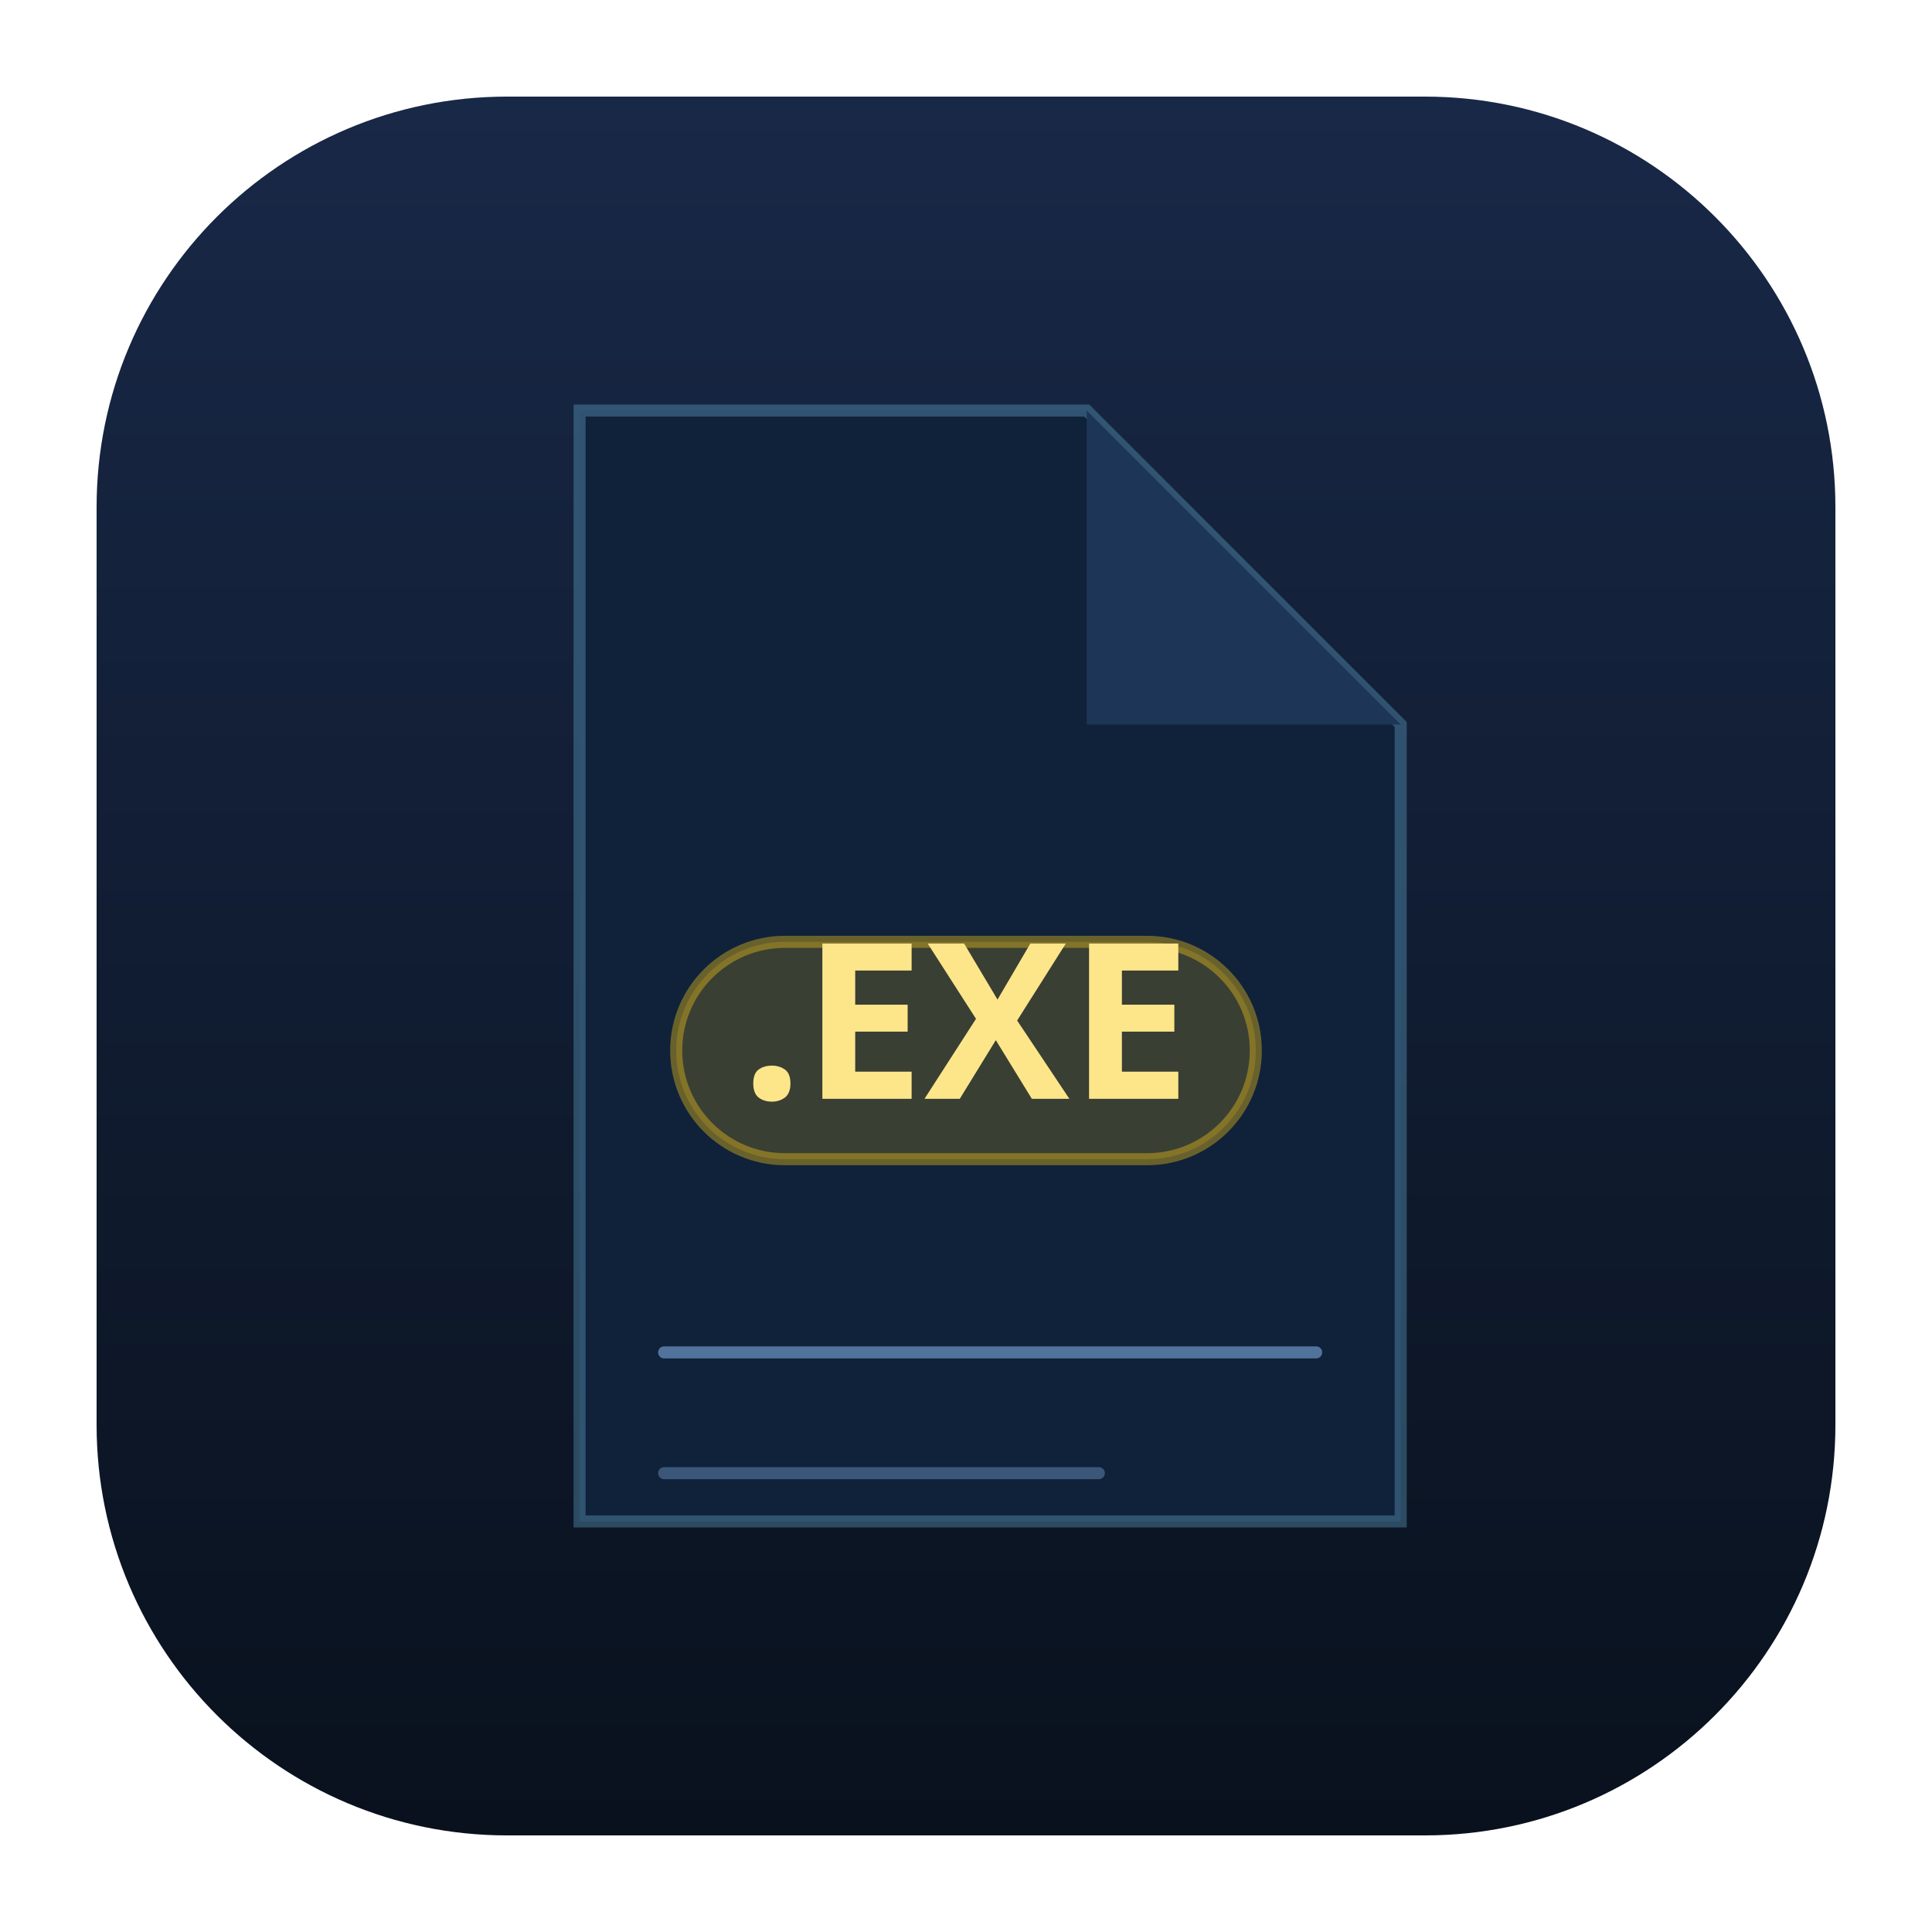
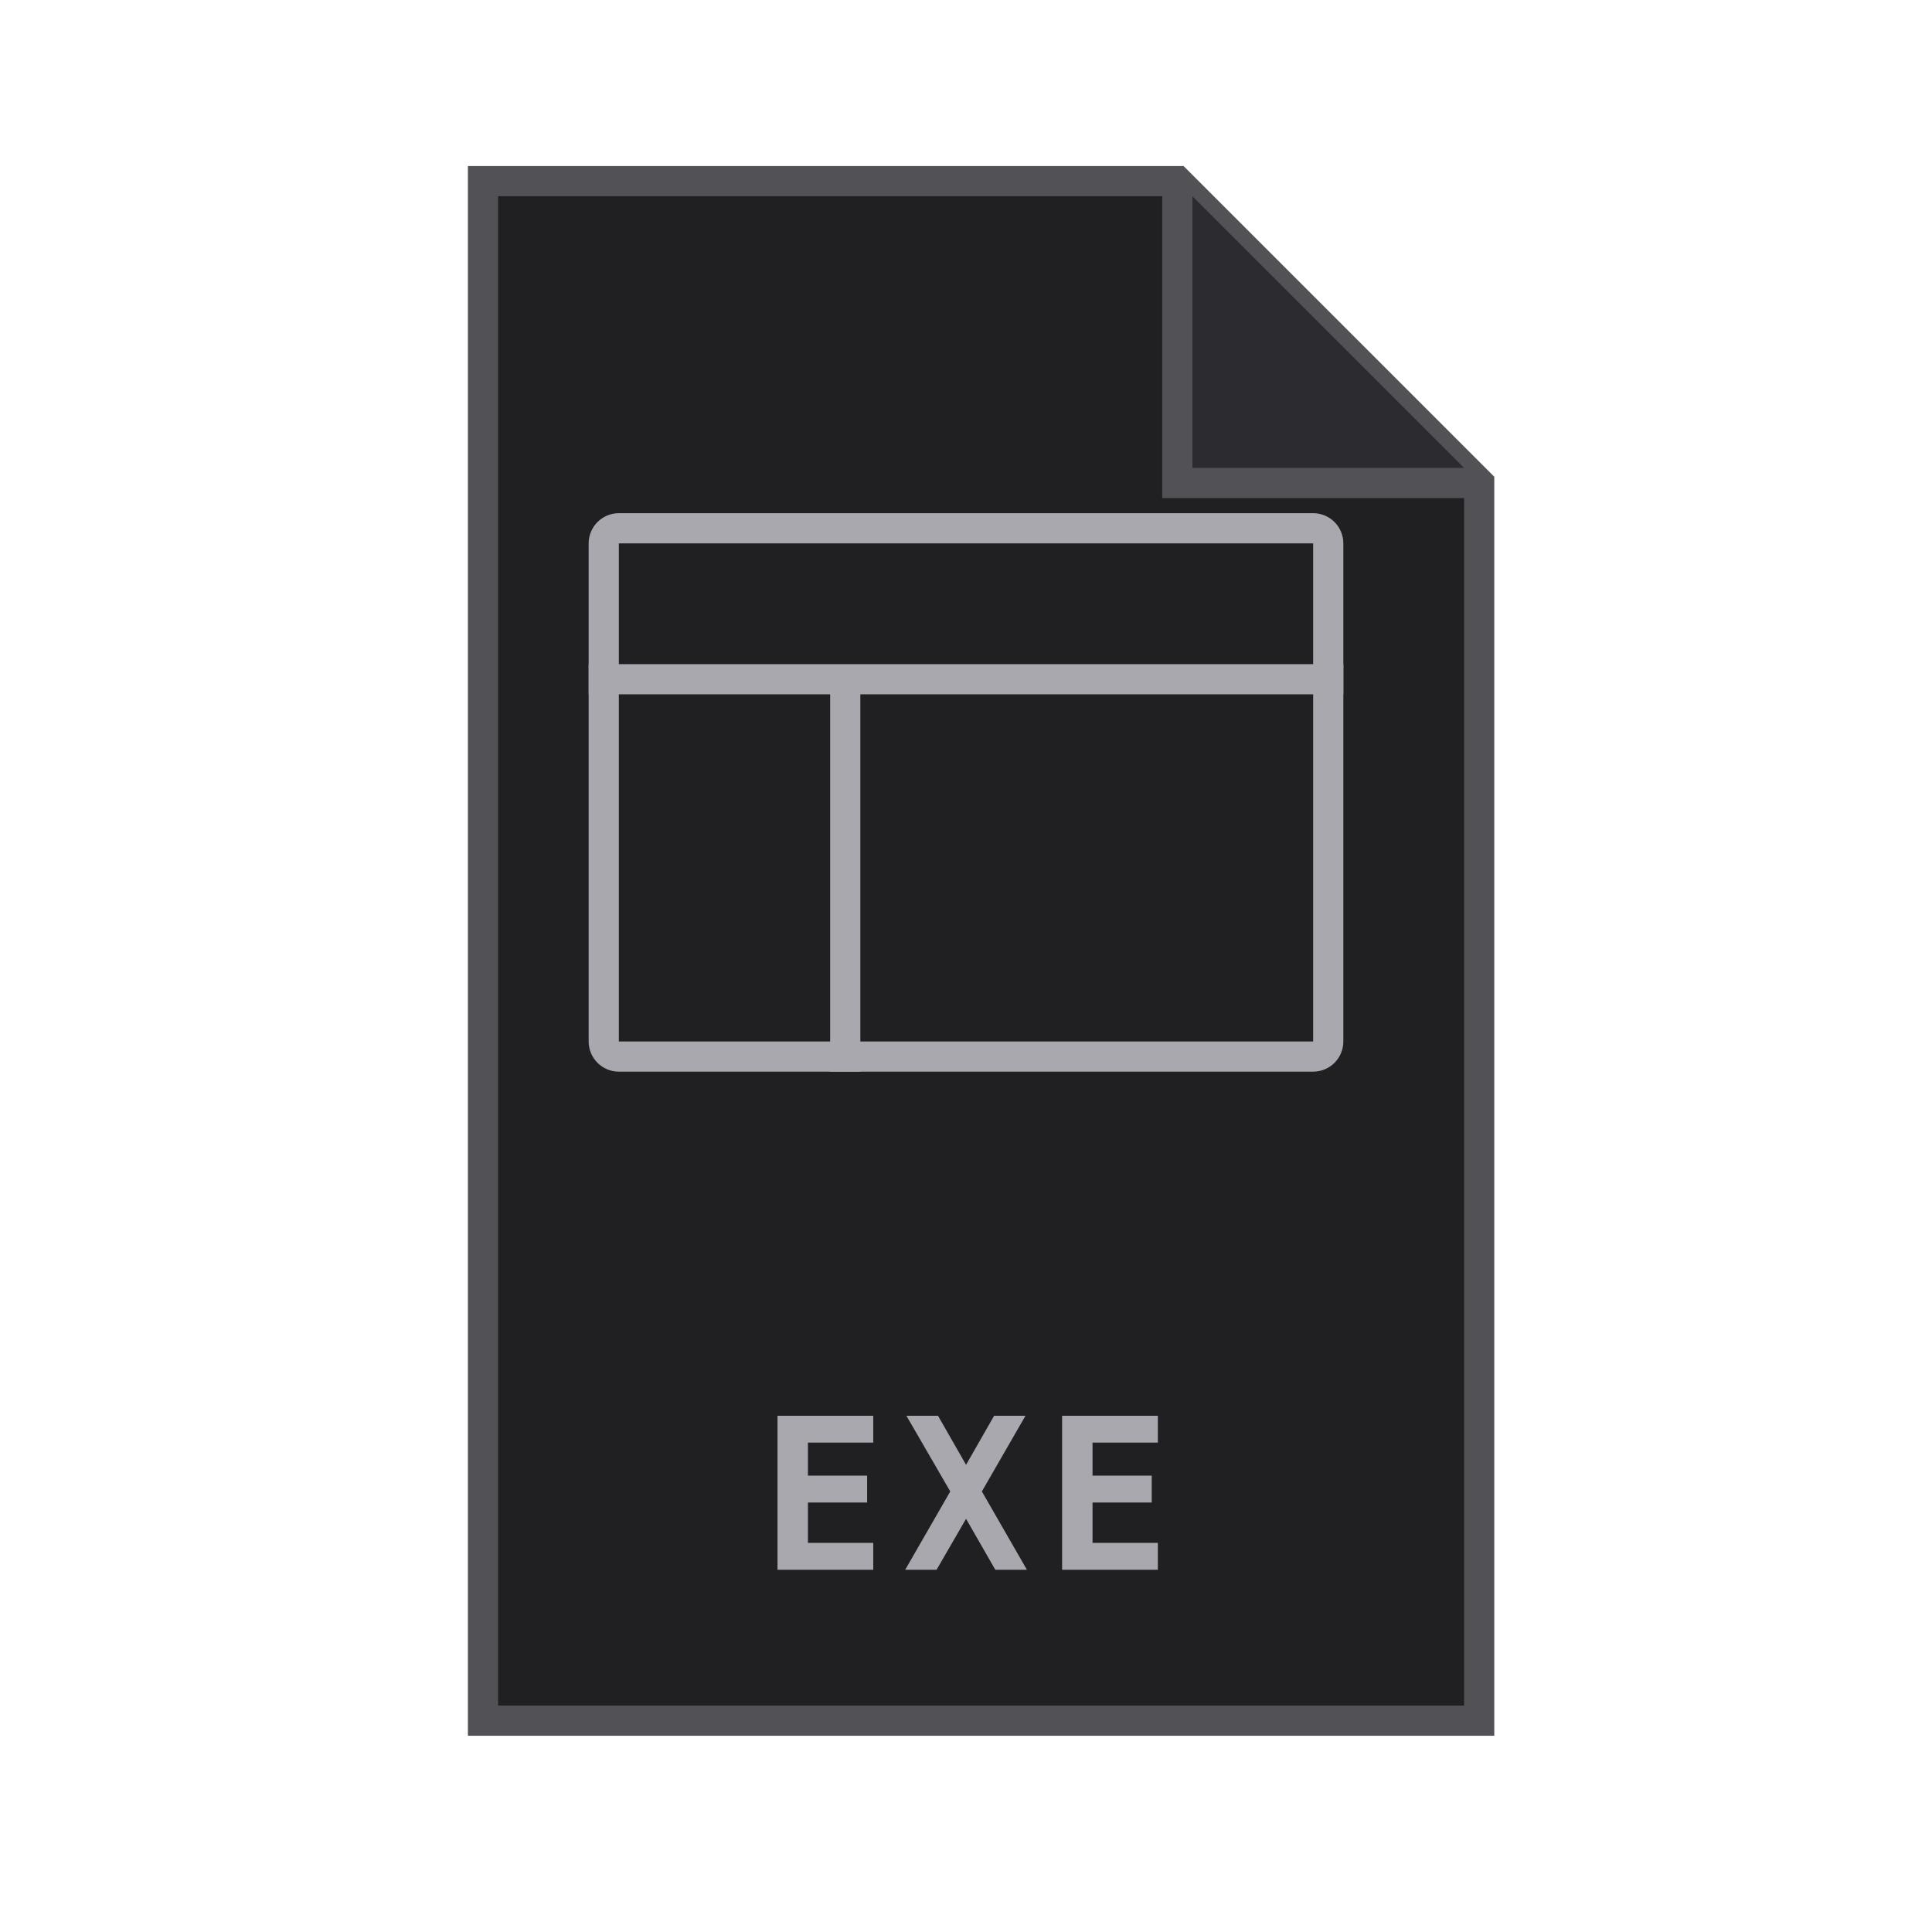
- <svg xmlns="http://www.w3.org/2000/svg" viewBox="0 0 160 160" role="img" aria-labelledby="title desc">
-   <defs>
-     <linearGradient id="bg" x1="0" x2="0" y1="0" y2="1">
-       <stop offset="0%" stop-color="#182847" />
-       <stop offset="100%" stop-color="#09111d" />
-     </linearGradient>
-   </defs>
-   <rect x="8" y="8" width="144" height="144" rx="34" fill="url(#bg)" />
-   <path d="M48 34h42l26 26v66H48Z" fill="#10213a" stroke="#7dd3fc" stroke-opacity=".28" />
-   <path d="M90 34v26h26" fill="#1d3658" />
-   <rect x="56" y="78" width="48" height="18" rx="9" fill="#facc15" fill-opacity=".18" stroke="#facc15" stroke-opacity=".38" />
-   <text x="80" y="91" fill="#fde68a" font-family="Trebuchet MS, Segoe UI, sans-serif" font-size="18" font-weight="700" text-anchor="middle">.EXE</text>
-   <path d="M55 112h54" stroke="#93c5fd" stroke-linecap="round" stroke-opacity=".5" />
-   <path d="M55 122h36" stroke="#93c5fd" stroke-linecap="round" stroke-opacity=".32" />
+ <svg xmlns="http://www.w3.org/2000/svg" viewBox="0 0 128 128" role="img" aria-labelledby="title">
+   <path d="M32 12h46l20 20v82H32Z" fill="#202023" stroke="#515156" stroke-width="2" />
+   <path d="M78 12v20h20" fill="#2c2c30" stroke="#515156" stroke-width="2" />
+   <g fill="none" stroke="#a8a8ae" stroke-width="2" stroke-linejoin="round" stroke-linecap="square">
+     <rect x="40" y="35" width="48" height="35" rx="1" />
+     <path d="M40 45h48M56 45v25" />
+   </g>
+   <text x="64" y="104" text-anchor="middle" fill="#a8a8ae" font-family="monospace" font-size="14" font-weight="700" letter-spacing="1">EXE</text>
</svg>
